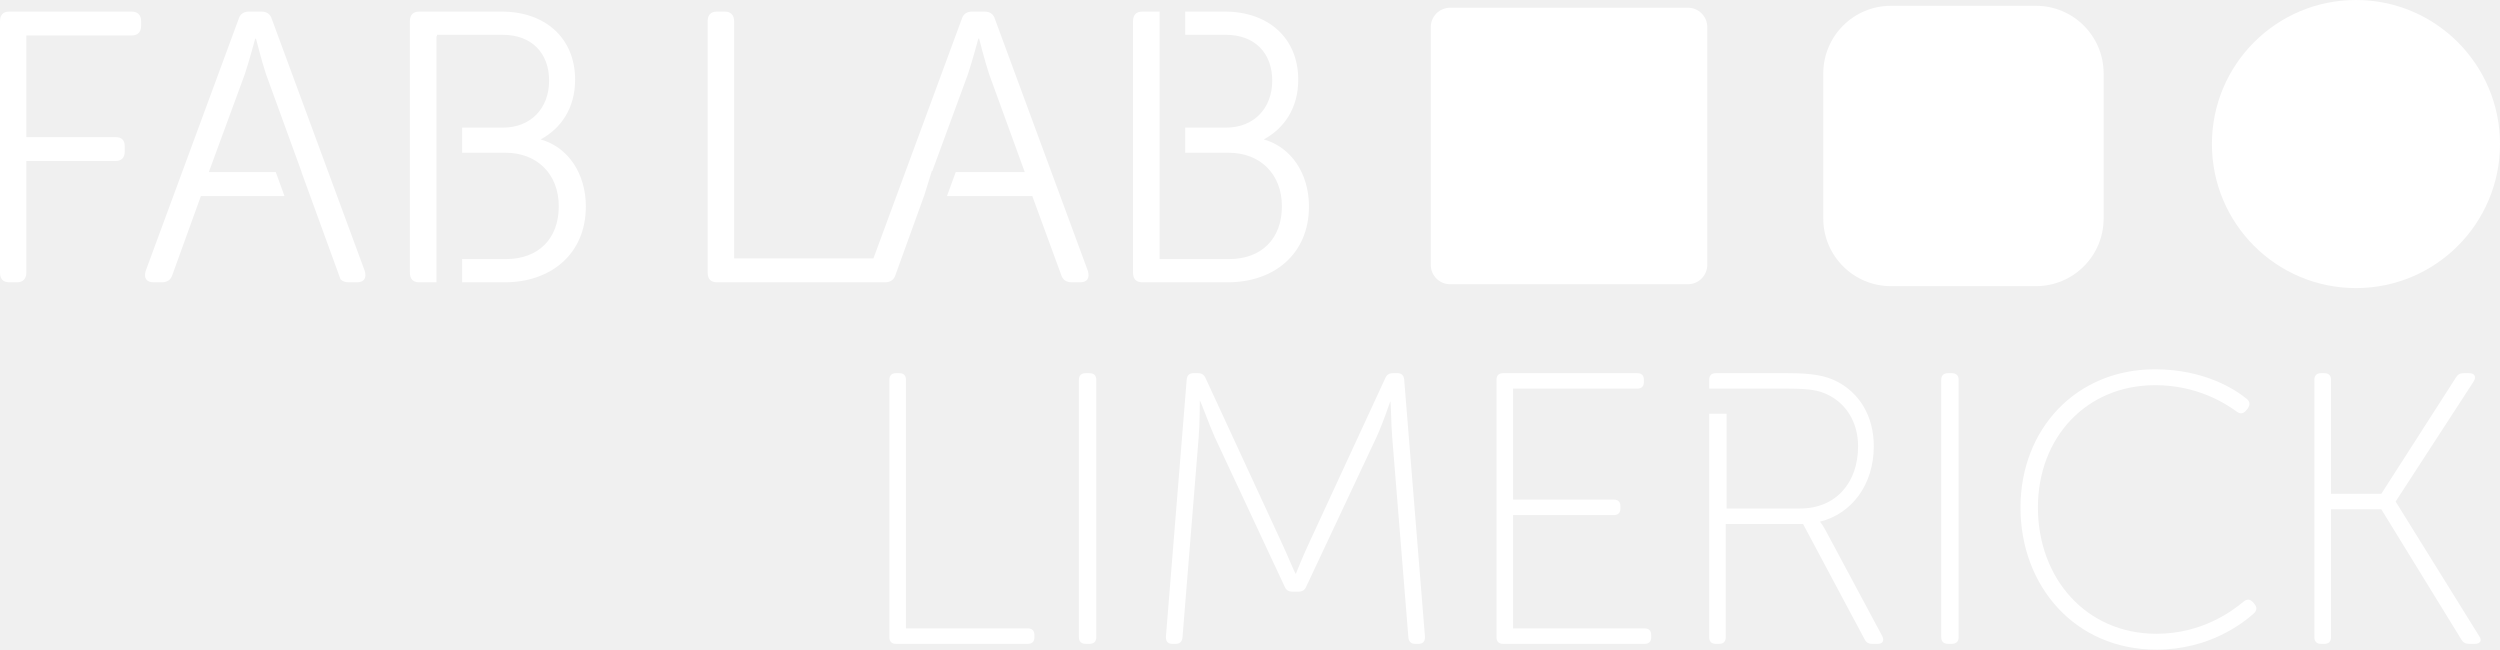
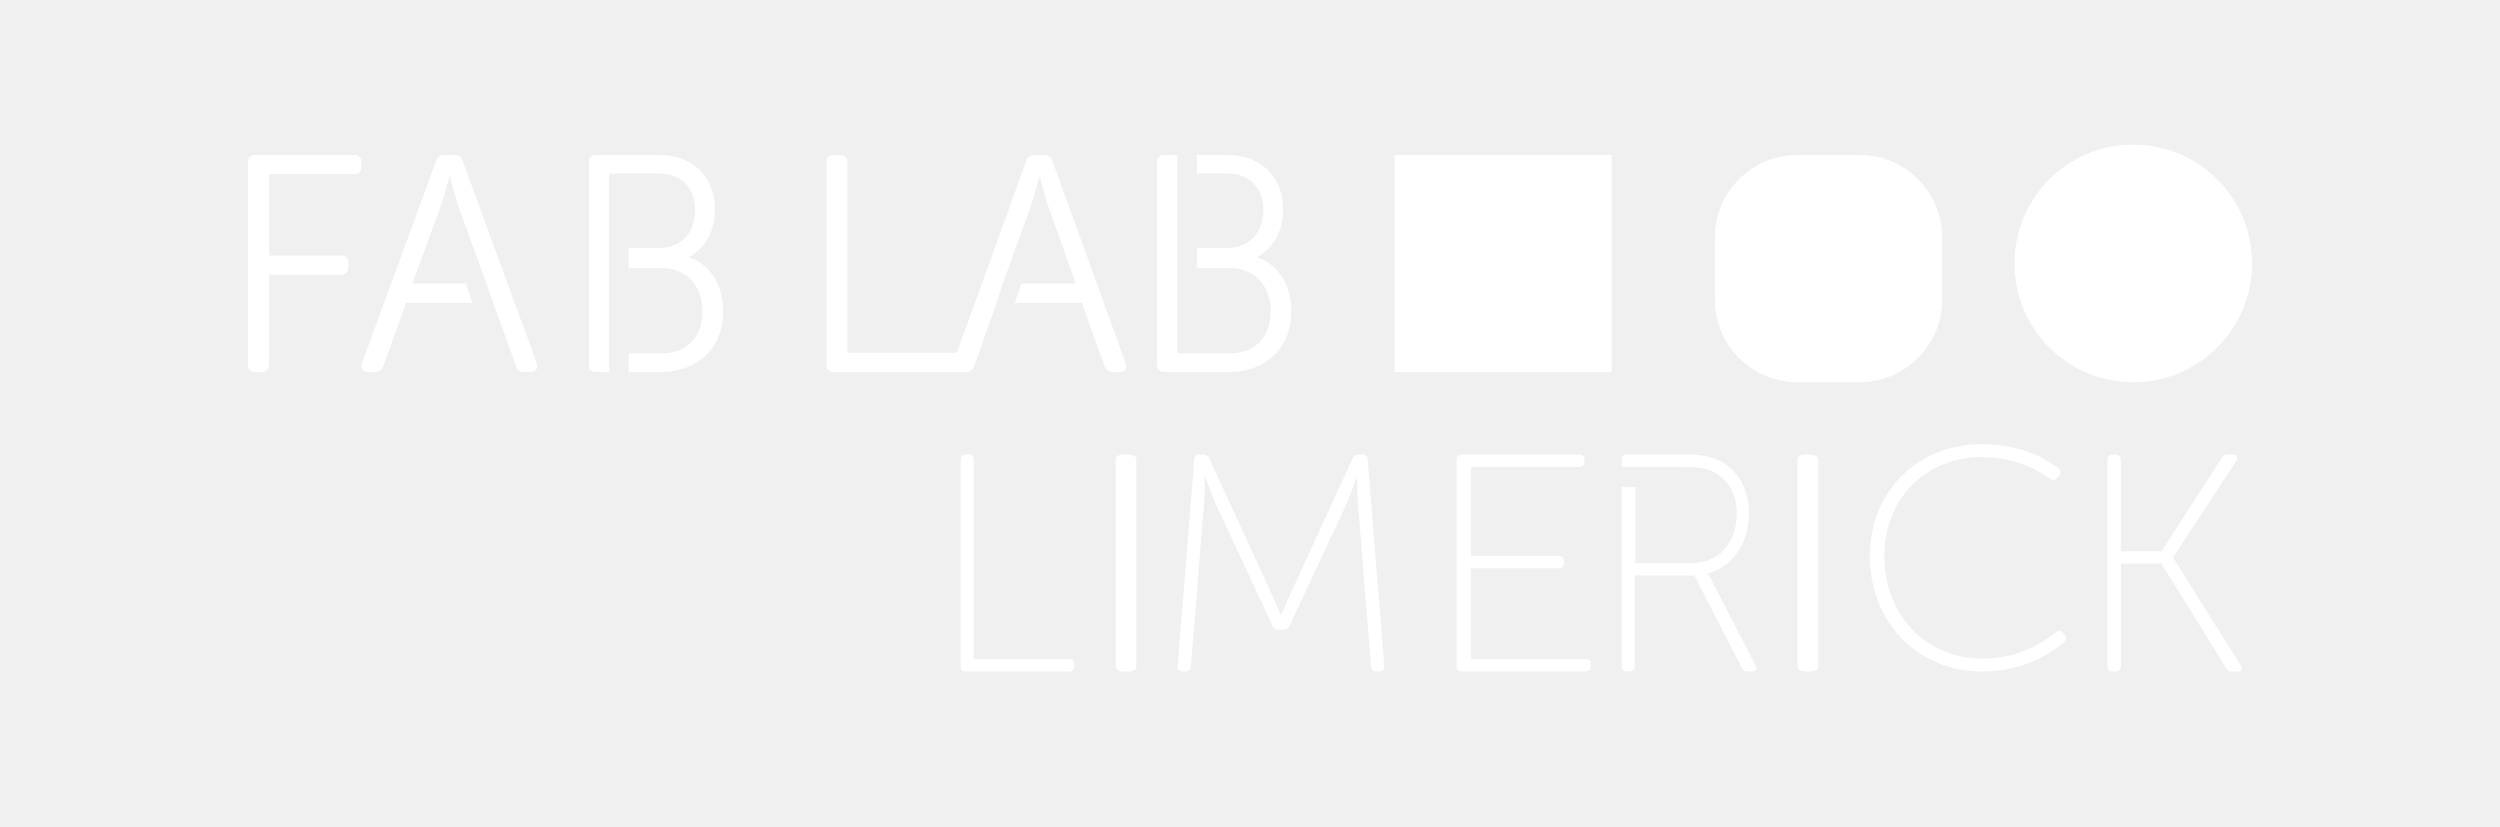
- <svg xmlns="http://www.w3.org/2000/svg" width="1293px" height="336px" viewBox="0 0 1293 336" version="1.1">
+ <svg xmlns="http://www.w3.org/2000/svg" width="242px" height="80px" viewBox="0 0 242 80" version="1.1">
  <description>Created with Sketch (http://www.bohemiancoding.com/sketch)</description>
  <defs />
-   <g id="Logos-Final" stroke="none" stroke-width="1" fill="none" fill-rule="evenodd">
-     <g id="Logo-copy" transform="translate(-19, -20)" fill="#FFFFFF">
-       <g id="Group" transform="translate(19, 20)">
-         <rect id="Rectangle-1" x="740" y="4" width="143" height="143" rx="10" />
-         <rect id="Rectangle-1-copy" x="943" y="3" width="145" height="145" rx="35" />
-         <rect id="Rectangle-1-copy-2" x="1144" y="0" width="149" height="149" rx="250" />
-         <path d="M494.292,89 L489.782,101.391 L533.897,101.391 L548.789,142.017 C549.583,144.805 551.569,146 554.348,146 L558.717,146 C562.291,146 563.681,143.809 562.688,140.225 L514.636,9.983 C513.842,7.195 511.857,6 509.275,6 L502.723,6 C500.142,6 498.156,7.195 497.362,9.983 L451.735,133.653 L379.691,133.653 L379.691,10.979 C379.691,7.792 377.905,6 374.929,6 L370.762,6 C367.587,6 366,7.792 366,10.979 L366,141.021 C366,144.208 367.587,146 370.762,146 L454.92,146 L457.65,146 C460.43,146 462.415,144.805 463.209,142.017 L477.903,101.391 L477.996,101.391 L477.996,101.391 L477.942,101.379 L481.929,88.5 L482.232,88.37 L500.645,38.294 C502.826,31.732 506,20 506,20 L506.397,20 C506.397,20 509.372,31.732 511.554,38.294 L530,89 L494.292,89 Z" id="LIMERICK" />
-         <path d="M613,6 L633.582,6 C655.588,6 671.449,19.343 671.449,41.249 C671.449,55.787 664.312,66.341 653.606,72.117 C667.88,76.1 677,89.841 677,106.768 C677,131.661 658.562,146 635.168,146 L590.758,146 C587.586,146 586,144.208 586,141.021 L586,10.979 C586,7.792 587.586,6 590.758,6 L599.75,6 L599.75,134 L606.5,134 L635.66,134 C652.5,134 663,123.438 663,106.699 C663,89.96 651.708,79 635.462,79 L613,79 L613,66 L634.2,66 C648.4,66 658,56.123 658,41.704 C658,27.481 649,18 634,18 L613,18 L613,6 Z" id="Path" />
-         <path d="M225.75,146 L216.758,146 C213.586,146 212,144.208 212,141.021 L212,10.979 C212,7.792 213.586,6 216.758,6 L259.582,6 C281.588,6 297.449,19.343 297.449,41.249 C297.449,55.787 290.312,66.341 279.606,72.117 C293.88,76.1 303,89.841 303,106.768 C303,131.661 284.562,146 261.168,146 L239,146 L239,134 L261.66,134 C278.5,134 289,123.438 289,106.699 C289,89.96 277.708,79 261.462,79 L239,79 L239,66 L260.2,66 C274.4,66 284,56.123 284,41.704 C284,27.481 275,18 260,18 L226,18 L226,18.73 L225.75,18.73 L225.75,146 Z" id="Path" />
-         <path d="M147.136,101.391 L103.903,101.391 L89.209,142.017 C88.415,144.805 86.43,146 83.65,146 L79.48,146 C75.707,146 74.317,143.809 75.31,140.225 L123.362,9.983 C124.156,7.195 126.142,6 128.723,6 L135.275,6 C137.857,6 139.842,7.195 140.636,9.983 L188.688,140.225 C189.681,143.809 188.291,146 184.717,146 L180.348,146 C178.579,146 177.132,145.516 176.109,144.446 L155.928,89 L156,89 L137.554,38.294 C135.372,31.732 132.397,20 132.397,20 L132,20 C132,20 128.826,31.732 126.645,38.294 L108,89 L142.626,89 L147.136,101.391 Z" id="Path" />
-         <path d="M4.735,146 L8.878,146 C11.838,146 13.614,144.208 13.614,141.021 L13.614,83.269 L59.781,83.269 C62.938,83.269 64.516,81.477 64.516,78.29 L64.516,75.701 C64.516,72.515 62.938,70.922 59.781,70.922 L13.614,70.922 L13.614,18.347 L68.068,18.347 C71.224,18.347 73,16.555 73,13.368 L73,10.979 C73,7.792 71.224,6 68.068,6 L4.735,6 C1.578,6 0,7.792 0,10.979 L0,141.021 C0,144.208 1.578,146 4.735,146 Z" id="Path" />
-         <path d="M463.382,333 L531.618,333 C533.806,333 535,331.8 535,329.6 L535,328.4 C535,326.2 533.806,325 531.618,325 L468.554,325 L468.554,196.4 C468.554,194.2 467.361,193 465.172,193 L463.382,193 C461.194,193 460,194.2 460,196.4 L460,329.6 C460,331.8 461.194,333 463.382,333 Z" id="Path" />
-         <path d="M561.558,333 L563.442,333 C565.744,333 567,331.8 567,329.6 L567,196.4 C567,194.2 565.744,193 563.442,193 L561.558,193 C559.256,193 558,194.2 558,196.4 L558,329.6 C558,331.8 559.256,333 561.558,333 Z" id="Path" />
-         <path d="M606.39,333 L608.185,333 C610.179,333 611.375,331.8 611.574,329.8 L619.949,226.2 C620.548,219.4 620.548,207.2 620.548,207.2 C620.946,207.2 625.333,219.6 628.324,226.2 L664.417,303.4 C665.214,305.2 666.411,306 668.405,306 L671.595,306 C673.589,306 674.786,305.2 675.583,303.4 L711.875,226.2 C715.065,219.4 719.054,207.6 719.054,207.6 C719.452,207.6 719.452,219.4 720.051,226.2 L728.426,329.8 C728.625,331.8 729.821,333 731.815,333 L733.61,333 C736.003,333 737,331.8 737,329.4 L726.232,196.2 C726.033,194.2 724.836,193 722.842,193 L720.449,193 C718.455,193 717.259,193.8 716.461,195.6 L676.979,281 C673.789,287.8 670.199,296.8 670.199,296.8 C669.801,296.8 666.211,287.8 663.021,281 L623.539,195.6 C622.741,193.8 621.545,193 619.551,193 L617.158,193 C615.164,193 613.967,194.2 613.768,196.2 L603,329.4 C603,331.8 603.997,333 606.39,333 Z" id="Path" />
-         <path d="M777.383,333 L850.617,333 C852.806,333 854,331.8 854,329.6 L854,328.4 C854,326.2 852.806,325 850.617,325 L782.557,325 L782.557,266.4 L834.697,266.4 C836.886,266.4 838.08,265.2 838.08,263 L838.08,261.8 C838.08,259.6 836.886,258.4 834.697,258.4 L782.557,258.4 L782.557,201 L846.836,201 C849.025,201 850.219,199.8 850.219,197.6 L850.219,196.4 C850.219,194.2 849.025,193 846.836,193 L777.383,193 C775.194,193 774,194.2 774,196.4 L774,329.6 C774,331.8 775.194,333 777.383,333 Z" id="Path" />
-         <path d="M884,201 L884,196.4 C884,194.2 885.193,193 887.381,193 L924.772,193 C937.699,193 944.263,194.4 949.831,197.2 C961.367,203 969.123,214.8 969.123,230.8 C969.123,250.8 957.588,265.8 941.279,269.8 C941.279,269.8 942.672,271.4 944.462,274.8 L973.499,329 C974.692,331.4 973.698,333 971.112,333 L968.328,333 C966.339,333 965.146,332.2 964.35,330.6 L932.528,271 L892.552,271 L892.552,329.6 C892.552,331.8 891.359,333 889.171,333 L887.381,333 C885.193,333 884,331.8 884,329.6 L884,214 L893,214 L893,263 L931,263 C949.4,263 961,249.8 961,230.8 C961,218.4 954.8,208.4 944.6,203.8 C940.6,202 936.2,201 925,201 L906,201 L884,201 Z" id="Path" />
-         <path d="M1007.558,333 L1009.442,333 C1011.744,333 1013,331.8 1013,329.6 L1013,196.4 C1013,194.2 1011.744,193 1009.442,193 L1007.558,193 C1005.256,193 1004,194.2 1004,196.4 L1004,329.6 C1004,331.8 1005.256,333 1007.558,333 Z" id="Path" />
-         <path d="M1115.3,336 C1142.339,336 1159.763,322.581 1165.772,317.174 C1167.374,315.572 1167.374,313.97 1165.972,312.367 L1165.171,311.366 C1163.569,309.764 1161.967,309.764 1160.364,311.166 C1154.356,316.173 1138.733,327.789 1115.3,327.789 C1078.848,327.789 1054.013,298.949 1054.013,262.499 C1054.013,226.249 1079.048,199.211 1114.699,199.211 C1136.33,199.211 1150.951,208.624 1156.759,212.83 C1158.562,214.232 1160.164,214.032 1161.566,212.43 L1162.567,211.228 C1163.769,209.425 1163.769,207.823 1162.167,206.421 C1156.359,201.615 1140.336,191 1114.499,191 C1073.841,191 1045,221.843 1045,262.499 C1045,303.155 1073.24,336 1115.3,336 Z" id="Path" />
-         <path d="M1200.401,333 L1202.202,333 C1204.403,333 1205.604,331.8 1205.604,329.6 L1205.604,263.4 L1231.615,263.4 L1273.032,330.8 C1274.033,332.4 1275.233,333 1277.034,333 L1280.035,333 C1282.836,333 1283.837,331.2 1282.236,329 L1239.018,259.4 L1279.435,197.2 C1280.835,194.8 1279.835,193 1277.034,193 L1274.233,193 C1272.432,193 1271.231,193.6 1270.231,195.2 L1231.615,255.4 L1205.604,255.4 L1205.604,196.4 C1205.604,194.2 1204.403,193 1202.202,193 L1200.401,193 C1198.201,193 1197,194.2 1197,196.4 L1197,329.6 C1197,331.8 1198.201,333 1200.401,333 Z" id="Path" />
+   <g id="Page-1-Copy-Copy-Copy" stroke="none" stroke-width="1" fill="none" fill-rule="evenodd">
+     <g id="researches-copy-7" transform="translate(-577, 0)" fill="#FFFFFF">
+       <g id="logos" transform="translate(577, 0)">
+         <g id="Logo">
+           <g id="Group" transform="translate(24, 14)">
+             <rect id="Rectangle-1" x="111" y="1" width="21" height="21" />
+             <rect id="Rectangle-1-copy" x="142" y="1" width="22" height="22" rx="8" />
+             <rect id="Rectangle-1-copy-2" x="171" y="0" width="23" height="23" rx="40" />
+             <path d="M74.886,13.45 L74.222,15.309 L80.716,15.309 L82.908,21.403 C83.025,21.821 83.317,22 83.726,22 L84.369,22 C84.896,22 85.1,21.671 84.954,21.134 L77.88,1.597 C77.764,1.179 77.471,1 77.091,1 L76.127,1 C75.747,1 75.454,1.179 75.338,1.597 L68.621,20.148 L58.015,20.148 L58.015,1.747 C58.015,1.269 57.753,1 57.314,1 L56.701,1 C56.234,1 56,1.269 56,1.747 L56,21.253 C56,21.731 56.234,22 56.701,22 L69.09,22 L69.492,22 C69.901,22 70.193,21.821 70.31,21.403 L72.473,15.309 L72.487,15.309 L72.479,15.307 L73.066,13.375 L73.11,13.356 L75.821,5.844 C76.142,4.86 76.609,3.1 76.609,3.1 L76.668,3.1 C76.668,3.1 77.106,4.86 77.427,5.844 L80.142,13.45 L74.886,13.45 L74.886,13.45 L74.886,13.45 L74.886,13.45 Z" id="LIMERICK" />
+             <path d="M91.857,1 L94.797,1 C97.941,1 100.207,3.001 100.207,6.287 C100.207,8.468 99.187,10.051 97.658,10.917 C99.697,11.515 101,13.576 101,16.115 C101,19.849 98.366,22 95.024,22 L88.68,22 C88.227,22 88,21.731 88,21.253 L88,1.747 C88,1.269 88.227,1 88.68,1 L89.964,1 L89.964,20.2 L90.929,20.2 L95.094,20.2 C97.5,20.2 99,18.616 99,16.105 C99,13.594 97.387,11.95 95.066,11.95 L91.857,11.95 L91.857,10 L94.886,10 C96.914,10 98.286,8.519 98.286,6.356 C98.286,4.222 97,2.8 94.857,2.8 L91.857,2.8 L91.857,1 L91.857,1 L91.857,1 L91.857,1 Z" id="Path" />
+             <path d="M34.964,22 L33.68,22 C33.227,22 33,21.731 33,21.253 L33,1.747 C33,1.269 33.227,1 33.68,1 L39.797,1 C42.941,1 45.207,3.001 45.207,6.287 C45.207,8.468 44.187,10.051 42.658,10.917 C44.697,11.515 46,13.576 46,16.115 C46,19.849 43.366,22 40.024,22 L36.857,22 L36.857,20.2 L40.094,20.2 C42.5,20.2 44,18.616 44,16.105 C44,13.594 42.387,11.95 40.066,11.95 L36.857,11.95 L36.857,10 L39.886,10 C41.914,10 43.286,8.519 43.286,6.356 C43.286,4.222 42,2.8 39.857,2.8 L35,2.8 L35,2.909 L34.964,2.909 L34.964,22 L34.964,22 L34.964,22 L34.964,22 Z" id="Path" />
+             <path d="M21.757,15.309 L15.31,15.309 L13.119,21.403 C13.001,21.821 12.704,22 12.29,22 L11.668,22 C11.105,22 10.898,21.671 11.046,21.134 L18.212,1.597 C18.33,1.179 18.626,1 19.011,1 L19.988,1 C20.373,1 20.669,1.179 20.788,1.597 L27.953,21.134 C28.102,21.671 27.894,22 27.361,22 L26.71,22 C26.446,22 26.23,21.927 26.078,21.767 L23.068,13.45 L23.079,13.45 L20.328,5.844 C20.003,4.86 19.559,3.1 19.559,3.1 L19.5,3.1 C19.5,3.1 19.027,4.86 18.701,5.844 L15.921,13.45 L21.085,13.45 L21.757,15.309 L21.757,15.309 L21.757,15.309 L21.757,15.309 Z" id="Path" />
+             <path d="M0.714,22 L1.338,22 C1.784,22 2.051,21.731 2.051,21.253 L2.051,12.59 L9.008,12.59 C9.484,12.59 9.722,12.321 9.722,11.844 L9.722,11.455 C9.722,10.977 9.484,10.738 9.008,10.738 L2.051,10.738 L2.051,2.852 L10.257,2.852 C10.732,2.852 11,2.583 11,2.105 L11,1.747 C11,1.269 10.732,1 10.257,1 L0.714,1 C0.238,1 0,1.269 0,1.747 L0,21.253 C0,21.731 0.238,22 0.714,22 C0.714,22 0.238,22 0.714,22 L0.714,22 L0.714,22 Z" id="Path" />
+             <path d="M69.496,51 L79.504,51 C79.825,51 80,50.82 80,50.49 L80,50.31 C80,49.98 79.825,49.8 79.504,49.8 L70.255,49.8 L70.255,30.51 C70.255,30.18 70.08,30 69.759,30 L69.496,30 C69.175,30 69,30.18 69,30.51 L69,50.49 C69,50.82 69.175,51 69.496,51 C69.496,51 69.175,51 69.496,51 L69.496,51 L69.496,51 Z" id="Path" />
+             <path d="M84.791,51 L85.209,51 C85.721,51 86,50.82 86,50.49 L86,30.51 C86,30.18 85.721,30 85.209,30 L84.791,30 C84.279,30 84,30.18 84,30.51 L84,50.49 C84,50.82 84.279,51 84.791,51 C84.791,51 84.279,51 84.791,51 L84.791,51 L84.791,51 Z" id="Path" />
+             <path d="M90.506,51 L90.774,51 C91.071,51 91.25,50.82 91.28,50.52 L92.53,34.98 C92.619,33.96 92.619,32.13 92.619,32.13 C92.679,32.13 93.333,33.99 93.78,34.98 L99.167,46.56 C99.286,46.83 99.464,46.95 99.762,46.95 L100.238,46.95 C100.536,46.95 100.714,46.83 100.833,46.56 L106.25,34.98 C106.726,33.96 107.321,32.19 107.321,32.19 C107.381,32.19 107.381,33.96 107.47,34.98 L108.72,50.52 C108.75,50.82 108.929,51 109.226,51 L109.494,51 C109.851,51 110,50.82 110,50.46 L108.393,30.48 C108.363,30.18 108.185,30 107.887,30 L107.53,30 C107.232,30 107.054,30.12 106.935,30.39 L101.042,43.2 C100.565,44.22 100.03,45.57 100.03,45.57 C99.97,45.57 99.435,44.22 98.958,43.2 L93.065,30.39 C92.946,30.12 92.768,30 92.47,30 L92.113,30 C91.815,30 91.637,30.18 91.607,30.48 L90,50.46 C90,50.82 90.149,51 90.506,51 C90.506,51 90.149,51 90.506,51 L90.506,51 L90.506,51 Z" id="Path" />
+             <path d="M117.55,51 L129.45,51 C129.806,51 130,50.82 130,50.49 L130,50.31 C130,49.98 129.806,49.8 129.45,49.8 L118.391,49.8 L118.391,41.01 L126.863,41.01 C127.219,41.01 127.413,40.83 127.413,40.5 L127.413,40.32 C127.413,39.99 127.219,39.81 126.863,39.81 L118.391,39.81 L118.391,31.2 L128.836,31.2 C129.192,31.2 129.386,31.02 129.386,30.69 L129.386,30.51 C129.386,30.18 129.192,30 128.836,30 L117.55,30 C117.194,30 117,30.18 117,30.51 L117,50.49 C117,50.82 117.194,51 117.55,51 C117.55,51 117.194,51 117.55,51 L117.55,51 L117.55,51 Z" id="Path" />
+             <path d="M133,31.2 L133,30.51 C133,30.18 133.172,30 133.488,30 L138.889,30 C140.757,30 141.705,30.21 142.509,30.63 C144.175,31.5 145.296,33.27 145.296,35.67 C145.296,38.67 143.629,40.92 141.274,41.52 C141.274,41.52 141.475,41.76 141.733,42.27 L145.928,50.4 C146.1,50.76 145.956,51 145.583,51 L145.181,51 C144.893,51 144.721,50.88 144.606,50.64 L140.01,41.7 L134.235,41.7 L134.235,50.49 C134.235,50.82 134.063,51 133.747,51 L133.488,51 C133.172,51 133,50.82 133,50.49 L133,33.15 L134.3,33.15 L134.3,40.5 L139.789,40.5 C142.447,40.5 144.122,38.52 144.122,35.67 C144.122,33.81 143.227,32.31 141.753,31.62 C141.176,31.35 140.54,31.2 138.922,31.2 L136.178,31.2 L133,31.2 L133,31.2 L133,31.2 L133,31.2 Z" id="Path" />
+             <path d="M150.791,51 L151.209,51 C151.721,51 152,50.82 152,50.49 L152,30.51 C152,30.18 151.721,30 151.209,30 L150.791,30 C150.279,30 150,30.18 150,30.51 L150,50.49 C150,50.82 150.279,51 150.791,51 C150.791,51 150.279,51 150.791,51 L150.791,51 L150.791,51 Z" id="Path" />
+             <path d="M167.948,51 C172.159,51 174.873,48.964 175.809,48.144 C176.058,47.901 176.058,47.657 175.84,47.414 L175.715,47.262 C175.466,47.019 175.216,47.019 174.967,47.232 C174.031,47.992 171.598,49.754 167.948,49.754 C162.271,49.754 158.404,45.378 158.404,39.848 C158.404,34.348 162.303,30.246 167.855,30.246 C171.224,30.246 173.501,31.674 174.405,32.312 C174.686,32.525 174.935,32.494 175.154,32.251 L175.31,32.069 C175.497,31.796 175.497,31.552 175.247,31.34 C174.343,30.61 171.847,29 167.824,29 C161.492,29 157,33.68 157,39.848 C157,46.017 161.398,51 167.948,51 C167.948,51 161.398,51 167.948,51 L167.948,51 L167.948,51 Z" id="Path" />
+             <path d="M180.514,51 L180.786,51 C181.119,51 181.301,50.82 181.301,50.49 L181.301,40.56 L185.232,40.56 L191.493,50.67 C191.644,50.91 191.826,51 192.098,51 L192.552,51 C192.975,51 193.126,50.73 192.885,50.4 L186.352,39.96 L192.461,30.63 C192.673,30.27 192.522,30 192.098,30 L191.675,30 C191.403,30 191.221,30.09 191.07,30.33 L185.232,39.36 L181.301,39.36 L181.301,30.51 C181.301,30.18 181.119,30 180.786,30 L180.514,30 C180.181,30 180,30.18 180,30.51 L180,50.49 C180,50.82 180.181,51 180.514,51 C180.514,51 180.181,51 180.514,51 L180.514,51 L180.514,51 Z" id="Path" />
+           </g>
+         </g>
      </g>
    </g>
  </g>
</svg>
